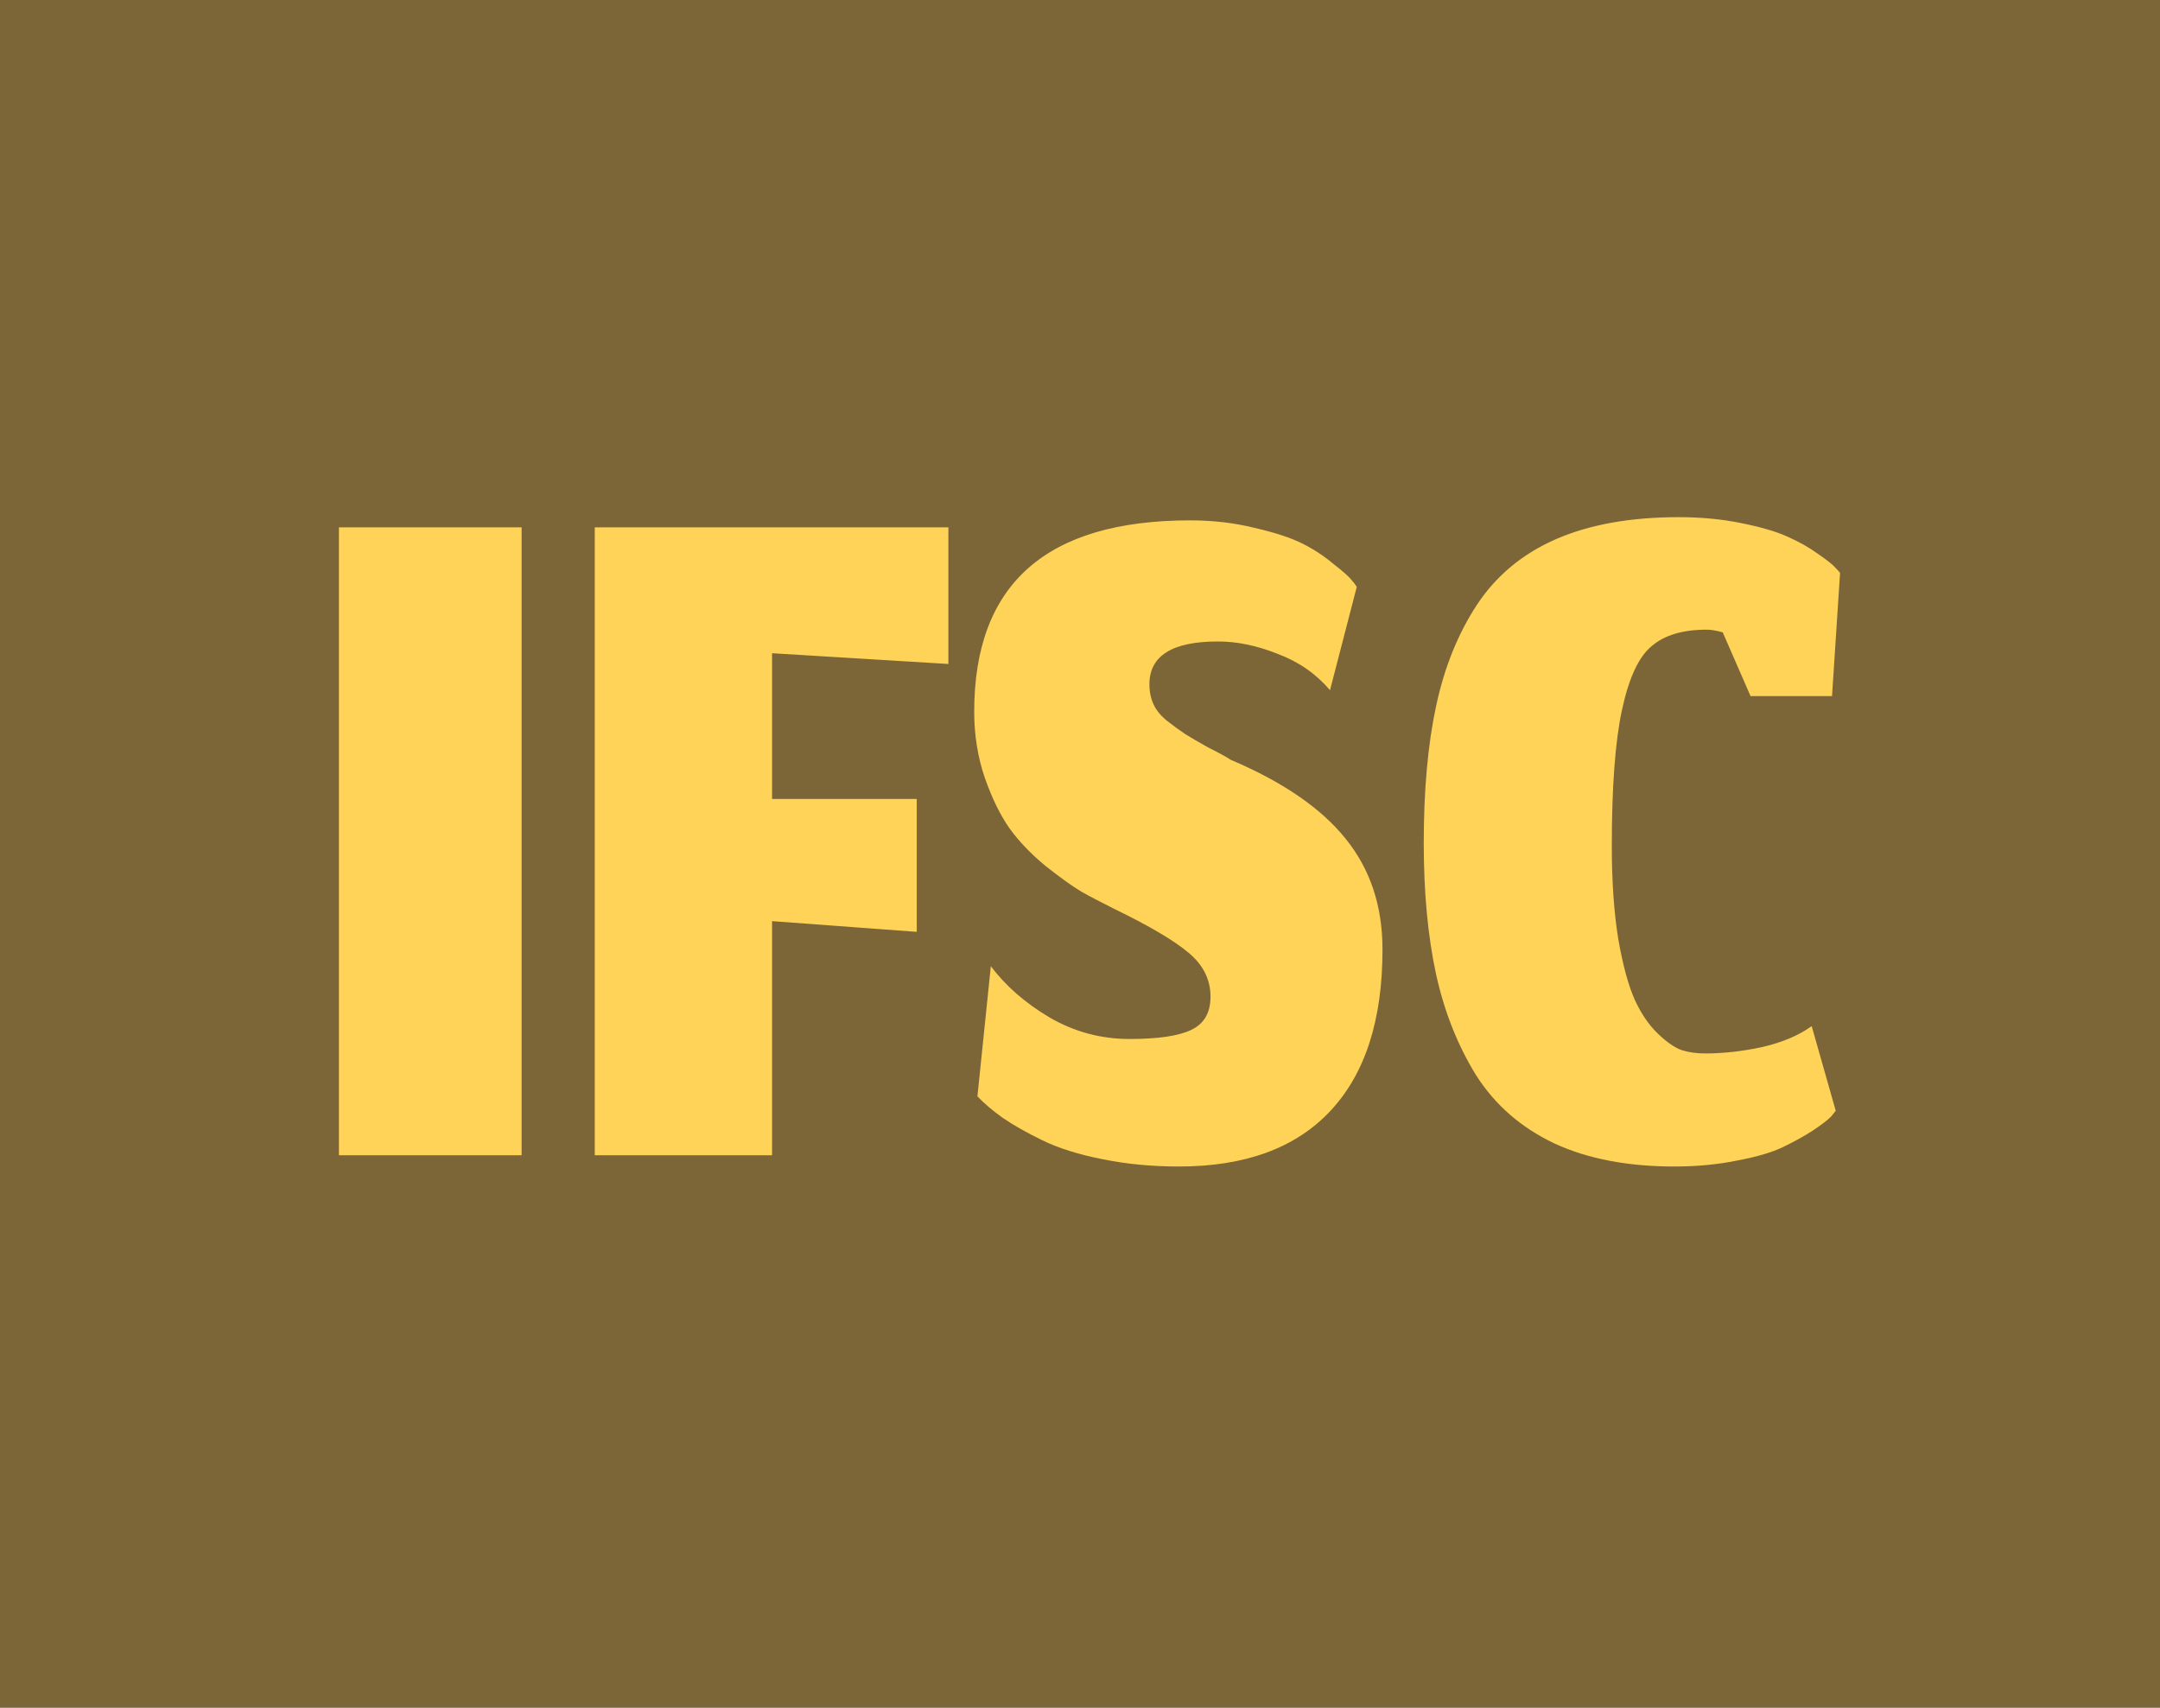
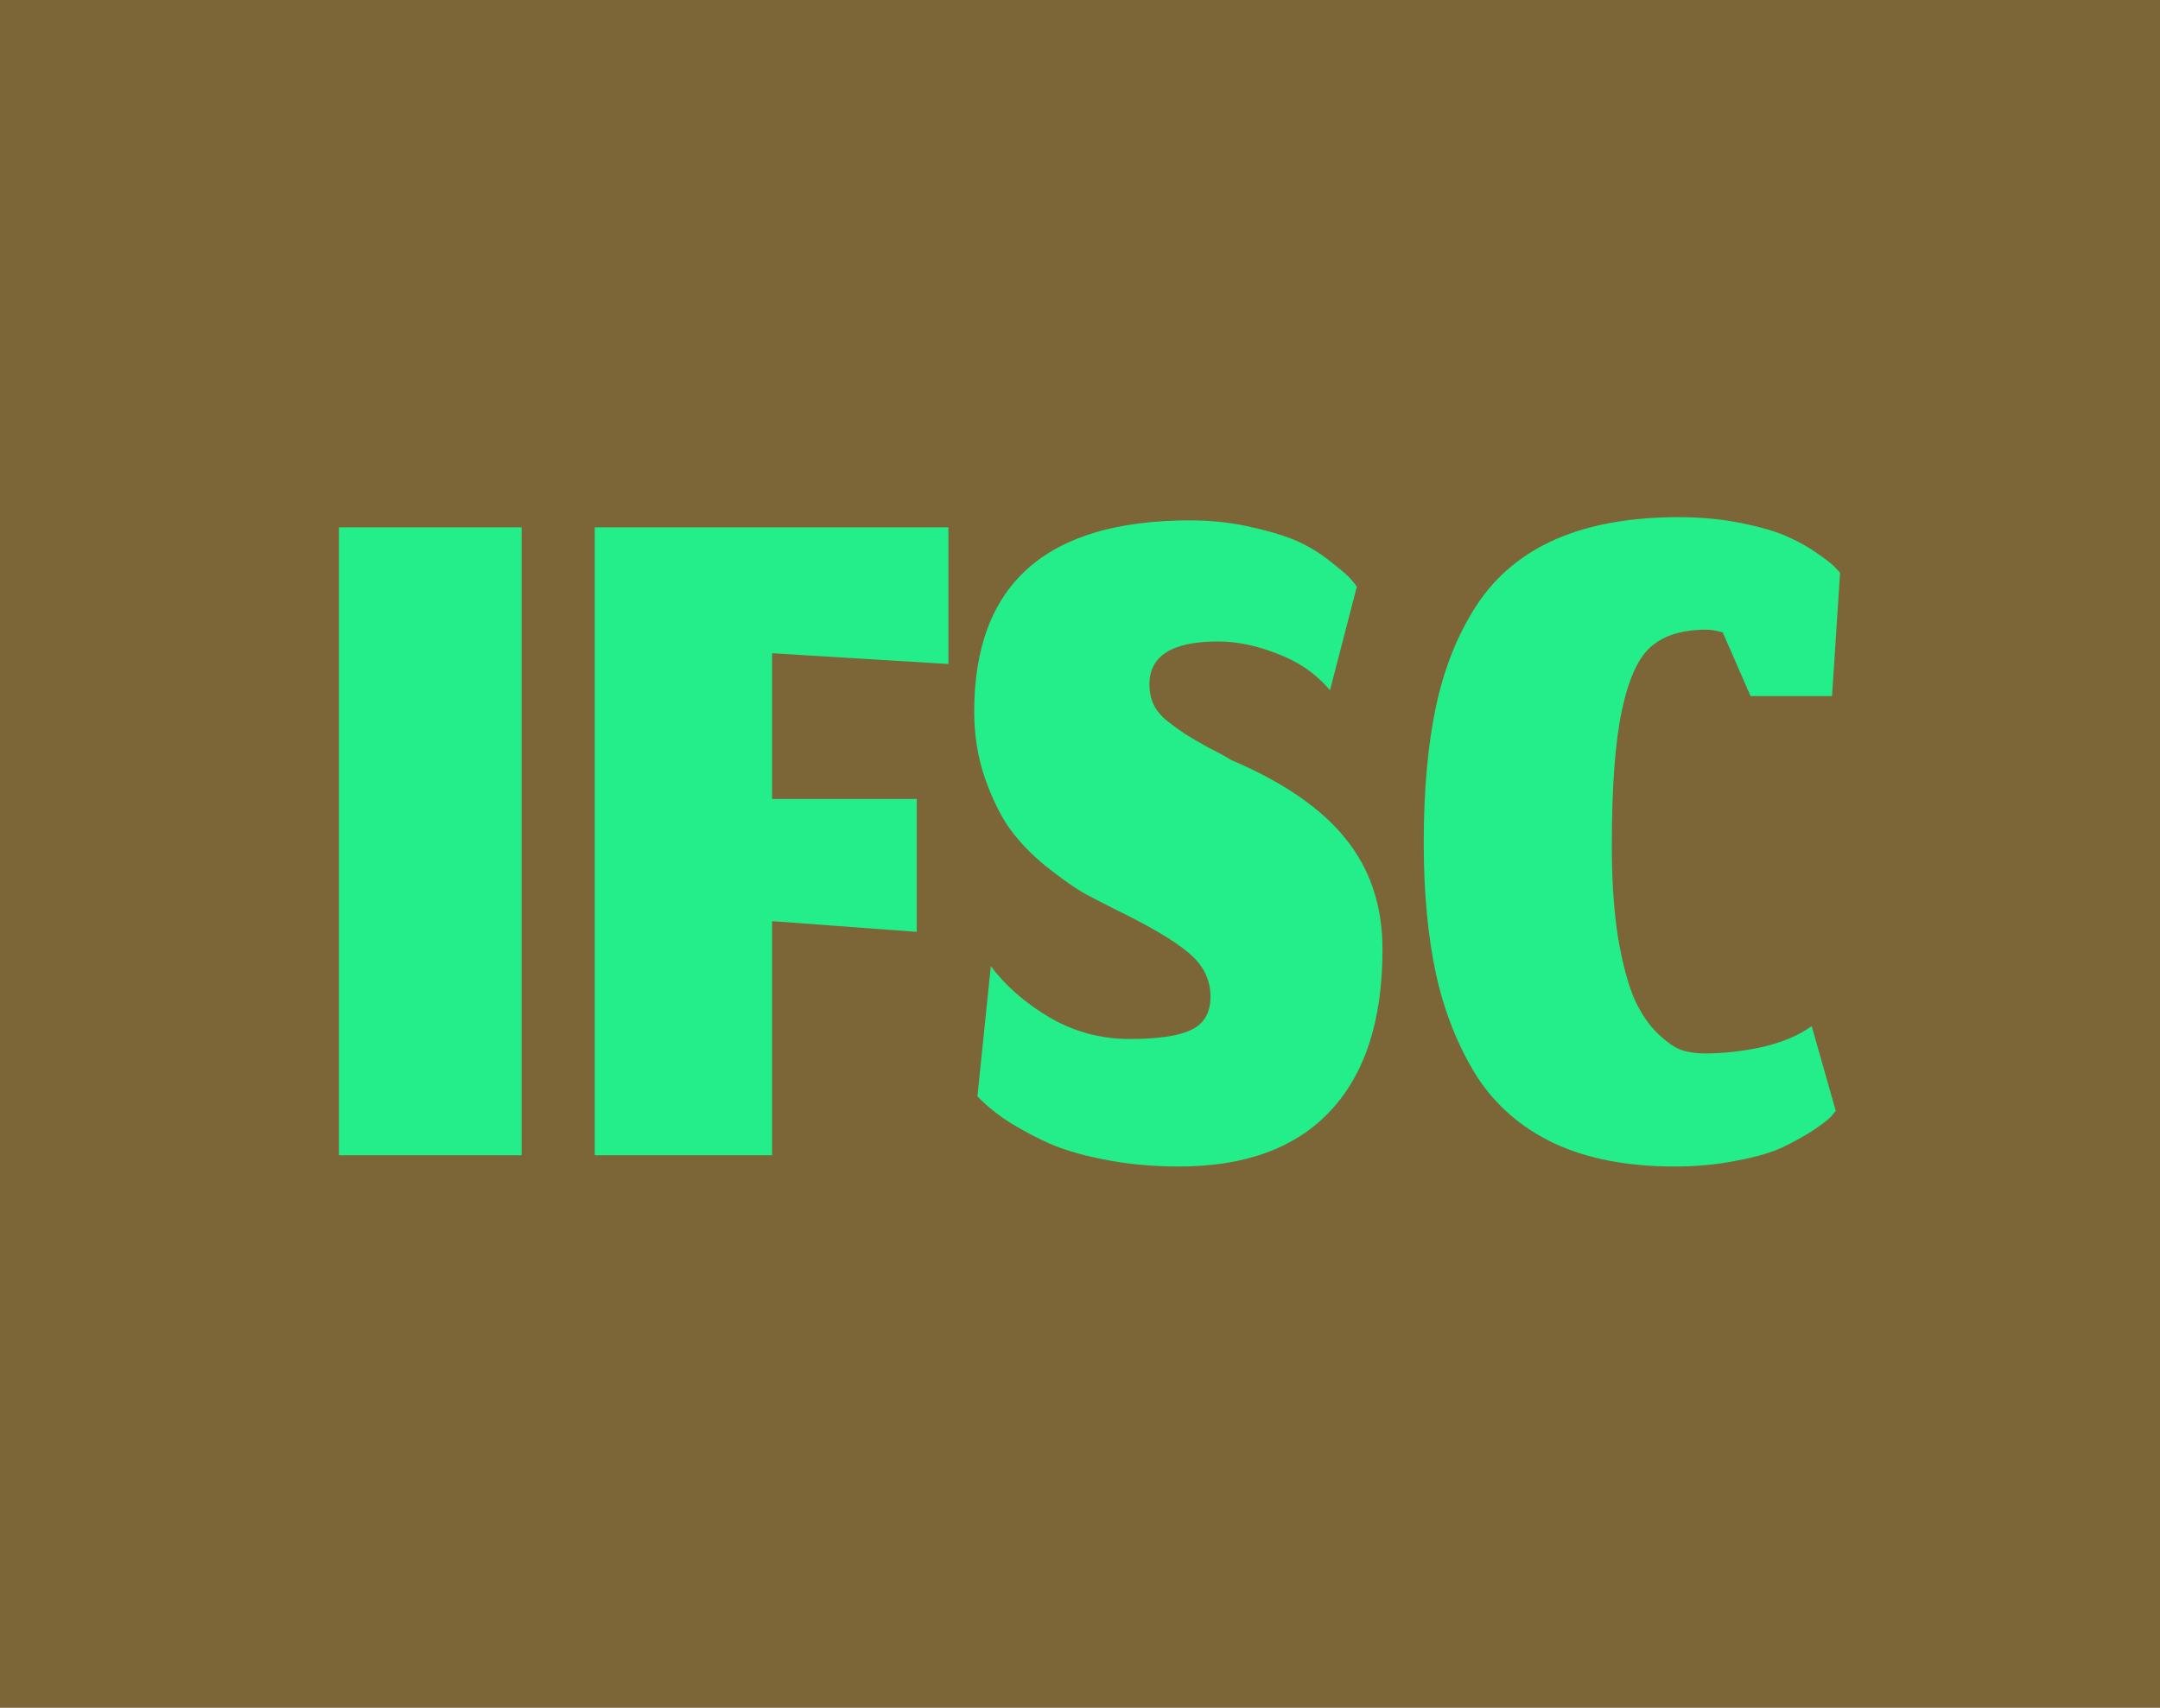
<svg xmlns="http://www.w3.org/2000/svg" width="43" height="34" viewBox="0 0 43 34" fill="none">
  <rect width="43" height="34" fill="#7c6637" />
-   <path d="M6.747 23V10.499H10.384V23H6.747ZM15.37 23H11.84V10.499H18.88V13.219L15.37 13.005V15.907H18.25V18.552L15.37 18.339V23ZM23.469 23.224C22.921 23.224 22.409 23.174 21.933 23.075C21.463 22.982 21.069 22.858 20.749 22.701C20.429 22.545 20.166 22.396 19.959 22.253C19.76 22.111 19.593 21.969 19.458 21.827L19.725 19.235C20.016 19.626 20.407 19.967 20.898 20.259C21.389 20.543 21.918 20.685 22.487 20.685C23.056 20.685 23.465 20.625 23.714 20.504C23.97 20.383 24.098 20.163 24.098 19.843C24.098 19.501 23.952 19.21 23.661 18.968C23.376 18.726 22.882 18.435 22.178 18.093C21.922 17.965 21.705 17.852 21.527 17.752C21.349 17.645 21.111 17.475 20.813 17.24C20.521 16.998 20.283 16.749 20.098 16.493C19.913 16.23 19.75 15.896 19.607 15.491C19.465 15.078 19.394 14.637 19.394 14.168C19.394 11.629 20.827 10.36 23.693 10.36C24.148 10.36 24.574 10.41 24.973 10.509C25.378 10.602 25.694 10.705 25.922 10.819C26.149 10.932 26.356 11.068 26.541 11.224C26.733 11.373 26.854 11.48 26.903 11.544C26.953 11.601 26.989 11.647 27.01 11.683L26.477 13.741C26.199 13.414 25.851 13.172 25.431 13.016C25.019 12.852 24.624 12.771 24.247 12.771C23.337 12.771 22.882 13.055 22.882 13.624C22.882 13.773 22.91 13.908 22.967 14.029C23.024 14.15 23.117 14.26 23.245 14.36C23.373 14.46 23.49 14.545 23.597 14.616C23.71 14.687 23.863 14.776 24.055 14.883C24.254 14.982 24.404 15.064 24.503 15.128C25.541 15.569 26.302 16.092 26.786 16.696C27.277 17.3 27.522 18.036 27.522 18.904C27.522 20.312 27.174 21.386 26.477 22.125C25.787 22.858 24.784 23.224 23.469 23.224ZM36.545 22.115L36.45 22.232C36.378 22.303 36.258 22.396 36.087 22.509C35.923 22.616 35.724 22.726 35.489 22.84C35.262 22.947 34.956 23.036 34.572 23.107C34.188 23.185 33.776 23.224 33.335 23.224C32.403 23.224 31.607 23.071 30.945 22.765C30.284 22.452 29.765 22.001 29.388 21.411C29.018 20.813 28.752 20.141 28.588 19.395C28.425 18.641 28.343 17.77 28.343 16.781C28.343 15.729 28.425 14.822 28.588 14.061C28.752 13.293 29.022 12.621 29.399 12.045C29.783 11.462 30.309 11.025 30.977 10.733C31.646 10.442 32.46 10.296 33.42 10.296C33.861 10.296 34.273 10.335 34.657 10.413C35.049 10.492 35.354 10.58 35.575 10.68C35.802 10.78 36.005 10.893 36.183 11.021C36.368 11.149 36.481 11.238 36.524 11.288C36.574 11.338 36.609 11.377 36.631 11.405L36.471 13.859H34.849L34.295 12.589C34.167 12.554 34.06 12.536 33.975 12.536C33.498 12.536 33.132 12.646 32.876 12.867C32.62 13.08 32.425 13.503 32.289 14.136C32.154 14.762 32.087 15.665 32.087 16.845C32.087 17.549 32.13 18.164 32.215 18.691C32.307 19.217 32.417 19.622 32.545 19.907C32.673 20.184 32.826 20.408 33.004 20.579C33.182 20.749 33.342 20.86 33.484 20.909C33.626 20.952 33.779 20.973 33.943 20.973C34.306 20.973 34.686 20.931 35.084 20.845C35.482 20.753 35.809 20.614 36.066 20.429L36.545 22.115Z" fill="#fed358" />
+   <path d="M6.747 23V10.499H10.384V23H6.747ZM15.37 23H11.84V10.499H18.88V13.219L15.37 13.005V15.907H18.25V18.552L15.37 18.339V23ZM23.469 23.224C22.921 23.224 22.409 23.174 21.933 23.075C21.463 22.982 21.069 22.858 20.749 22.701C20.429 22.545 20.166 22.396 19.959 22.253C19.76 22.111 19.593 21.969 19.458 21.827L19.725 19.235C20.016 19.626 20.407 19.967 20.898 20.259C21.389 20.543 21.918 20.685 22.487 20.685C23.056 20.685 23.465 20.625 23.714 20.504C23.97 20.383 24.098 20.163 24.098 19.843C24.098 19.501 23.952 19.21 23.661 18.968C23.376 18.726 22.882 18.435 22.178 18.093C21.922 17.965 21.705 17.852 21.527 17.752C21.349 17.645 21.111 17.475 20.813 17.24C20.521 16.998 20.283 16.749 20.098 16.493C19.913 16.23 19.75 15.896 19.607 15.491C19.465 15.078 19.394 14.637 19.394 14.168C19.394 11.629 20.827 10.36 23.693 10.36C24.148 10.36 24.574 10.41 24.973 10.509C25.378 10.602 25.694 10.705 25.922 10.819C26.149 10.932 26.356 11.068 26.541 11.224C26.733 11.373 26.854 11.48 26.903 11.544C26.953 11.601 26.989 11.647 27.01 11.683L26.477 13.741C26.199 13.414 25.851 13.172 25.431 13.016C25.019 12.852 24.624 12.771 24.247 12.771C23.337 12.771 22.882 13.055 22.882 13.624C22.882 13.773 22.91 13.908 22.967 14.029C23.024 14.15 23.117 14.26 23.245 14.36C23.373 14.46 23.49 14.545 23.597 14.616C23.71 14.687 23.863 14.776 24.055 14.883C24.254 14.982 24.404 15.064 24.503 15.128C25.541 15.569 26.302 16.092 26.786 16.696C27.277 17.3 27.522 18.036 27.522 18.904C27.522 20.312 27.174 21.386 26.477 22.125C25.787 22.858 24.784 23.224 23.469 23.224ZM36.545 22.115L36.45 22.232C36.378 22.303 36.258 22.396 36.087 22.509C35.923 22.616 35.724 22.726 35.489 22.84C35.262 22.947 34.956 23.036 34.572 23.107C34.188 23.185 33.776 23.224 33.335 23.224C32.403 23.224 31.607 23.071 30.945 22.765C30.284 22.452 29.765 22.001 29.388 21.411C29.018 20.813 28.752 20.141 28.588 19.395C28.425 18.641 28.343 17.77 28.343 16.781C28.343 15.729 28.425 14.822 28.588 14.061C28.752 13.293 29.022 12.621 29.399 12.045C29.783 11.462 30.309 11.025 30.977 10.733C31.646 10.442 32.46 10.296 33.42 10.296C33.861 10.296 34.273 10.335 34.657 10.413C35.049 10.492 35.354 10.58 35.575 10.68C35.802 10.78 36.005 10.893 36.183 11.021C36.368 11.149 36.481 11.238 36.524 11.288C36.574 11.338 36.609 11.377 36.631 11.405L36.471 13.859H34.849L34.295 12.589C34.167 12.554 34.06 12.536 33.975 12.536C33.498 12.536 33.132 12.646 32.876 12.867C32.62 13.08 32.425 13.503 32.289 14.136C32.154 14.762 32.087 15.665 32.087 16.845C32.087 17.549 32.13 18.164 32.215 18.691C32.307 19.217 32.417 19.622 32.545 19.907C32.673 20.184 32.826 20.408 33.004 20.579C33.182 20.749 33.342 20.86 33.484 20.909C33.626 20.952 33.779 20.973 33.943 20.973C34.306 20.973 34.686 20.931 35.084 20.845C35.482 20.753 35.809 20.614 36.066 20.429L36.545 22.115Z" fill="#24ee89" />
</svg>
